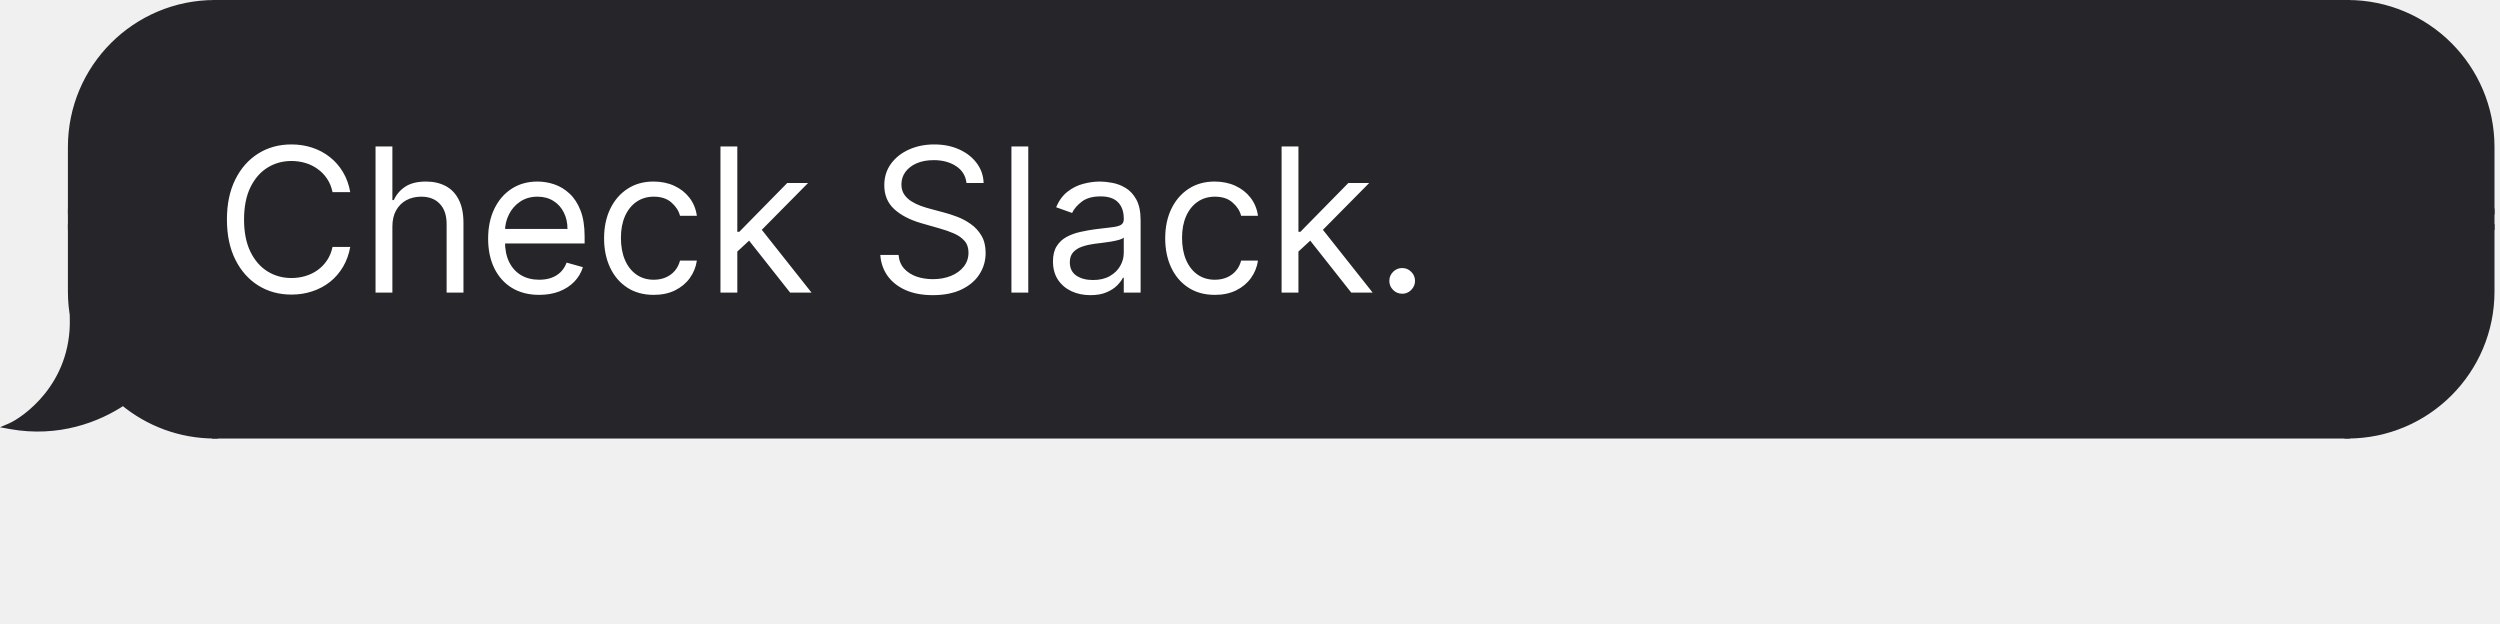
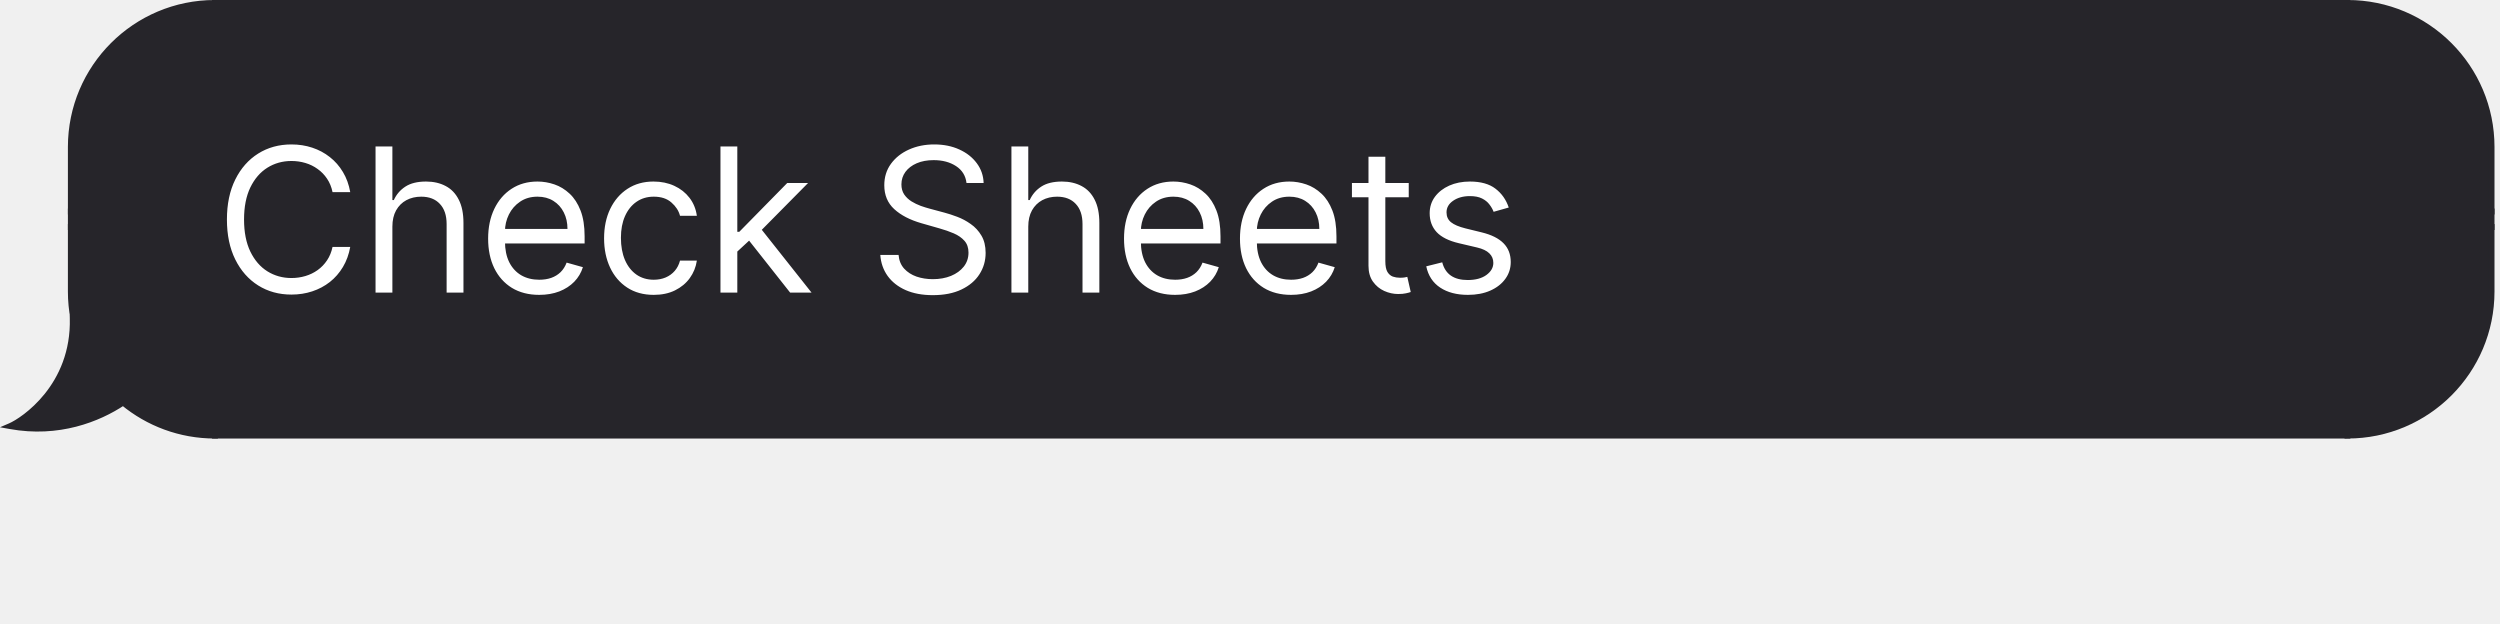
<svg xmlns="http://www.w3.org/2000/svg" width="341" height="85" viewBox="0 0 341 85" fill="none">
-   <path d="M9.665 20.056C9.665 9.202 18.463 0.403 29.317 0.403V0.403V28.848H9.665V20.056Z" fill="#26252A" stroke="#26252A" stroke-width="0.806" />
-   <rect x="9.665" y="28.848" width="19.653" height="2.122" fill="#26252A" stroke="#26252A" stroke-width="0.806" />
-   <path d="M29.317 30.969V59.414C24.557 59.414 20.193 57.722 16.793 54.907C13.4 57.167 7.961 59.316 1.389 58.121C3.199 57.345 10.181 52.691 9.922 43.381C9.953 43.424 9.988 43.463 10.021 43.503C9.787 42.292 9.665 41.041 9.665 39.761V30.969H29.317Z" fill="#26252A" />
-   <path d="M29.317 30.969H29.72V30.566H29.317V30.969ZM29.317 59.414V59.816H29.72V59.414H29.317ZM16.793 54.907L17.049 54.596L16.819 54.405L16.569 54.571L16.793 54.907ZM1.389 58.121L1.23 57.75L4.59179e-05 58.278L1.317 58.517L1.389 58.121ZM9.922 43.381L10.248 43.144L9.483 42.093L9.52 43.392L9.922 43.381ZM10.021 43.503L9.71 43.76L10.417 43.427L10.021 43.503ZM9.665 30.969V30.566H9.262V30.969H9.665ZM29.317 30.969H28.914V59.414H29.317H29.72V30.969H29.317ZM29.317 59.414V59.011C24.655 59.011 20.38 57.354 17.049 54.596L16.793 54.907L16.535 55.217C20.006 58.09 24.46 59.816 29.317 59.816V59.414ZM16.793 54.907L16.569 54.571C13.239 56.79 7.905 58.896 1.461 57.724L1.389 58.121L1.317 58.517C8.017 59.735 13.561 57.544 17.016 55.242L16.793 54.907ZM1.389 58.121L1.548 58.491C2.515 58.077 4.766 56.678 6.746 54.203C8.734 51.718 10.457 48.136 10.325 43.37L9.922 43.381L9.52 43.392C9.646 47.936 8.007 51.336 6.117 53.699C4.218 56.072 2.074 57.389 1.23 57.75L1.389 58.121ZM9.922 43.381L9.597 43.618C9.637 43.674 9.688 43.732 9.71 43.76L10.021 43.503L10.332 43.247C10.288 43.194 10.269 43.173 10.248 43.144L9.922 43.381ZM10.021 43.503L10.417 43.427C10.188 42.24 10.068 41.015 10.068 39.761H9.665H9.262C9.262 41.067 9.387 42.343 9.625 43.58L10.021 43.503ZM9.665 39.761H10.068V30.969H9.665H9.262V39.761H9.665ZM9.665 30.969V31.372H29.317V30.969V30.566H9.665V30.969Z" fill="#26252A" />
+   <path d="M9.664 20.056C9.664 9.202 18.463 0.403 29.317 0.403V0.403V28.848H9.664V20.056Z" fill="#26252A" stroke="#26252A" stroke-width="0.806" />
+   <rect x="9.664" y="28.847" width="19.653" height="2.122" fill="#26252A" stroke="#26252A" stroke-width="0.806" />
+   <path d="M29.317 30.969V59.414C24.557 59.414 20.193 57.721 16.793 54.906C13.4 57.166 7.961 59.316 1.389 58.121C3.199 57.345 10.181 52.69 9.922 43.381C9.953 43.424 9.988 43.463 10.021 43.503C9.787 42.292 9.664 41.041 9.664 39.761V30.969H29.317Z" fill="#26252A" />
+   <path d="M29.317 30.969H29.72V30.566H29.317V30.969ZM29.317 59.414V59.816H29.72V59.414H29.317ZM16.793 54.906L17.049 54.595L16.819 54.404L16.569 54.57L16.793 54.906ZM1.389 58.121L1.23 57.75L0 58.278L1.317 58.517L1.389 58.121ZM9.922 43.381L10.248 43.144L9.483 42.093L9.52 43.392L9.922 43.381ZM10.021 43.503L9.71 43.76L10.417 43.427L10.021 43.503ZM9.664 39.761H9.261V39.761H9.664ZM9.664 30.969V30.566H9.261V30.969H9.664ZM29.317 30.969H28.914V59.414H29.317H29.72V30.969H29.317ZM29.317 59.414V59.011C24.654 59.011 20.381 57.353 17.049 54.595L16.793 54.906L16.535 55.216C20.006 58.089 24.46 59.816 29.317 59.816V59.414ZM16.793 54.906L16.569 54.57C13.239 56.789 7.905 58.896 1.461 57.724L1.389 58.121L1.317 58.517C8.018 59.735 13.561 57.543 17.016 55.241L16.793 54.906ZM1.389 58.121L1.548 58.491C2.515 58.077 4.766 56.678 6.746 54.203C8.734 51.717 10.457 48.136 10.325 43.37L9.922 43.381L9.52 43.392C9.646 47.936 8.007 51.336 6.117 53.699C4.218 56.072 2.074 57.389 1.23 57.75L1.389 58.121ZM9.922 43.381L9.597 43.618C9.637 43.674 9.688 43.732 9.71 43.76L10.021 43.503L10.332 43.247C10.288 43.194 10.269 43.173 10.248 43.144L9.922 43.381ZM10.021 43.503L10.417 43.427C10.188 42.24 10.066 41.015 10.066 39.761H9.664H9.261C9.261 41.067 9.387 42.343 9.625 43.58L10.021 43.503ZM9.664 39.761H10.066V30.969H9.664H9.261V39.761H9.664ZM9.664 30.969V31.372H29.317V30.969V30.566H9.664V30.969Z" fill="#26252A" />
  <rect x="29.316" y="0.403" width="290.877" height="59.011" fill="#26252A" />
  <rect x="29.316" y="0.403" width="290.877" height="59.011" stroke="#26252A" stroke-width="0.806" />
-   <path d="M47.772 26.203H45.358C45.215 25.509 44.965 24.899 44.608 24.373C44.258 23.848 43.829 23.406 43.323 23.049C42.824 22.686 42.269 22.413 41.659 22.232C41.049 22.05 40.413 21.959 39.751 21.959C38.544 21.959 37.451 22.264 36.471 22.874C35.497 23.484 34.722 24.383 34.144 25.57C33.573 26.758 33.288 28.215 33.288 29.941C33.288 31.667 33.573 33.124 34.144 34.311C34.722 35.499 35.497 36.398 36.471 37.008C37.451 37.618 38.544 37.923 39.751 37.923C40.413 37.923 41.049 37.832 41.659 37.65C42.269 37.468 42.824 37.199 43.323 36.842C43.829 36.479 44.258 36.034 44.608 35.509C44.965 34.977 45.215 34.367 45.358 33.679H47.772C47.59 34.697 47.259 35.609 46.779 36.414C46.299 37.219 45.702 37.903 44.988 38.468C44.274 39.026 43.472 39.451 42.584 39.743C41.701 40.035 40.757 40.181 39.751 40.181C38.051 40.181 36.539 39.766 35.215 38.935C33.891 38.104 32.85 36.923 32.09 35.392C31.331 33.86 30.952 32.044 30.952 29.941C30.952 27.838 31.331 26.021 32.09 24.49C32.85 22.959 33.891 21.778 35.215 20.947C36.539 20.116 38.051 19.701 39.751 19.701C40.757 19.701 41.701 19.847 42.584 20.139C43.472 20.431 44.274 20.859 44.988 21.424C45.702 21.982 46.299 22.663 46.779 23.468C47.259 24.266 47.59 25.178 47.772 26.203ZM53.521 30.914V39.908H51.224V19.974H53.521V27.293H53.716C54.066 26.521 54.592 25.908 55.293 25.454C56 24.993 56.941 24.763 58.115 24.763C59.134 24.763 60.026 24.967 60.792 25.376C61.558 25.778 62.152 26.398 62.573 27.235C63.002 28.066 63.216 29.123 63.216 30.408V39.908H60.919V30.564C60.919 29.376 60.611 28.458 59.994 27.809C59.384 27.154 58.537 26.826 57.453 26.826C56.701 26.826 56.026 26.985 55.429 27.303C54.838 27.621 54.371 28.085 54.027 28.695C53.69 29.305 53.521 30.045 53.521 30.914ZM73.55 40.22C72.109 40.22 70.867 39.902 69.822 39.266C68.784 38.623 67.982 37.728 67.418 36.579C66.86 35.424 66.581 34.081 66.581 32.55C66.581 31.018 66.86 29.668 67.418 28.5C67.982 27.326 68.767 26.411 69.773 25.755C70.785 25.094 71.966 24.763 73.316 24.763C74.095 24.763 74.864 24.892 75.623 25.152C76.382 25.412 77.073 25.833 77.697 26.417C78.319 26.995 78.816 27.761 79.186 28.715C79.556 29.668 79.741 30.843 79.741 32.238V33.212H68.216V31.226H77.404C77.404 30.382 77.236 29.63 76.898 28.968C76.567 28.306 76.094 27.783 75.477 27.401C74.867 27.018 74.147 26.826 73.316 26.826C72.401 26.826 71.61 27.053 70.941 27.508C70.279 27.955 69.77 28.539 69.413 29.26C69.056 29.98 68.878 30.752 68.878 31.576V32.9C68.878 34.029 69.072 34.986 69.462 35.772C69.858 36.55 70.406 37.144 71.107 37.553C71.808 37.955 72.622 38.156 73.55 38.156C74.153 38.156 74.698 38.072 75.185 37.903C75.678 37.728 76.103 37.468 76.46 37.124C76.817 36.774 77.093 36.339 77.288 35.82L79.507 36.443C79.273 37.196 78.881 37.858 78.329 38.429C77.778 38.993 77.096 39.435 76.285 39.753C75.474 40.064 74.562 40.22 73.55 40.22ZM89.172 40.22C87.77 40.22 86.563 39.889 85.551 39.227C84.538 38.565 83.76 37.653 83.215 36.492C82.67 35.33 82.397 34.003 82.397 32.511C82.397 30.992 82.676 29.652 83.234 28.491C83.799 27.323 84.584 26.411 85.59 25.755C86.602 25.094 87.783 24.763 89.133 24.763C90.184 24.763 91.132 24.957 91.975 25.347C92.819 25.736 93.51 26.281 94.048 26.982C94.587 27.683 94.921 28.5 95.051 29.435H92.754C92.579 28.753 92.189 28.15 91.586 27.624C90.989 27.092 90.184 26.826 89.172 26.826C88.276 26.826 87.491 27.06 86.816 27.527C86.148 27.988 85.626 28.64 85.249 29.483C84.879 30.321 84.694 31.304 84.694 32.433C84.694 33.588 84.876 34.594 85.239 35.45C85.609 36.307 86.128 36.972 86.797 37.446C87.472 37.919 88.263 38.156 89.172 38.156C89.769 38.156 90.311 38.052 90.797 37.845C91.284 37.637 91.696 37.339 92.034 36.949C92.371 36.56 92.611 36.093 92.754 35.548H95.051C94.921 36.43 94.6 37.225 94.087 37.932C93.581 38.633 92.909 39.191 92.072 39.607C91.242 40.015 90.275 40.22 89.172 40.22ZM100.413 34.457L100.375 31.615H100.842L107.383 24.957H110.225L103.256 32.005H103.061L100.413 34.457ZM98.272 39.908V19.974H100.569V39.908H98.272ZM107.772 39.908L101.932 32.511L103.567 30.914L110.692 39.908H107.772ZM131.83 24.957C131.713 23.971 131.24 23.205 130.409 22.66C129.578 22.115 128.56 21.843 127.353 21.843C126.47 21.843 125.698 21.985 125.036 22.271C124.38 22.556 123.868 22.949 123.498 23.448C123.135 23.948 122.953 24.516 122.953 25.152C122.953 25.684 123.079 26.142 123.332 26.524C123.592 26.901 123.923 27.215 124.325 27.469C124.728 27.715 125.149 27.92 125.591 28.082C126.032 28.238 126.438 28.364 126.807 28.461L128.832 29.006C129.351 29.143 129.929 29.331 130.565 29.571C131.207 29.811 131.82 30.139 132.404 30.554C132.995 30.963 133.482 31.489 133.864 32.131C134.247 32.773 134.439 33.562 134.439 34.496C134.439 35.574 134.156 36.547 133.592 37.416C133.034 38.286 132.216 38.977 131.139 39.49C130.068 40.002 128.767 40.259 127.236 40.259C125.808 40.259 124.572 40.028 123.527 39.568C122.489 39.107 121.671 38.465 121.074 37.64C120.484 36.816 120.15 35.859 120.072 34.769H122.564C122.628 35.522 122.881 36.145 123.323 36.638C123.771 37.124 124.335 37.488 125.016 37.728C125.704 37.962 126.444 38.078 127.236 38.078C128.157 38.078 128.985 37.929 129.718 37.631C130.451 37.326 131.032 36.904 131.46 36.365C131.888 35.82 132.103 35.184 132.103 34.457C132.103 33.795 131.918 33.257 131.548 32.842C131.178 32.426 130.691 32.089 130.088 31.829C129.484 31.57 128.832 31.343 128.131 31.148L125.678 30.447C124.121 29.999 122.888 29.36 121.979 28.53C121.071 27.699 120.617 26.612 120.617 25.269C120.617 24.153 120.919 23.179 121.522 22.349C122.132 21.512 122.95 20.863 123.975 20.402C125.007 19.935 126.159 19.701 127.43 19.701C128.715 19.701 129.857 19.931 130.857 20.392C131.856 20.846 132.648 21.469 133.232 22.261C133.822 23.053 134.134 23.951 134.166 24.957H131.83ZM140.256 19.974V39.908H137.959V19.974H140.256ZM148.726 40.259C147.779 40.259 146.919 40.08 146.147 39.723C145.375 39.36 144.761 38.838 144.307 38.156C143.853 37.468 143.626 36.638 143.626 35.664C143.626 34.808 143.795 34.114 144.132 33.581C144.469 33.043 144.92 32.621 145.485 32.316C146.05 32.011 146.672 31.784 147.354 31.635C148.042 31.479 148.733 31.356 149.427 31.265C150.336 31.148 151.072 31.06 151.637 31.002C152.208 30.937 152.623 30.83 152.883 30.681C153.149 30.532 153.282 30.272 153.282 29.902V29.824C153.282 28.864 153.019 28.117 152.493 27.585C151.974 27.053 151.186 26.787 150.128 26.787C149.031 26.787 148.171 27.027 147.549 27.508C146.926 27.988 146.488 28.5 146.234 29.046L144.054 28.267C144.443 27.358 144.963 26.651 145.611 26.145C146.267 25.632 146.981 25.275 147.753 25.074C148.532 24.866 149.297 24.763 150.05 24.763C150.53 24.763 151.082 24.821 151.705 24.938C152.334 25.048 152.941 25.279 153.525 25.629C154.116 25.979 154.605 26.508 154.995 27.215C155.384 27.923 155.579 28.87 155.579 30.058V39.908H153.282V37.884H153.165C153.009 38.208 152.75 38.555 152.386 38.925C152.023 39.295 151.539 39.61 150.936 39.869C150.332 40.129 149.596 40.259 148.726 40.259ZM149.077 38.195C149.985 38.195 150.751 38.017 151.374 37.66C152.003 37.303 152.477 36.842 152.795 36.278C153.119 35.713 153.282 35.119 153.282 34.496V32.394C153.184 32.511 152.97 32.618 152.639 32.715C152.315 32.806 151.938 32.887 151.51 32.958C151.088 33.023 150.676 33.082 150.274 33.134C149.878 33.179 149.557 33.218 149.31 33.25C148.713 33.328 148.155 33.455 147.636 33.63C147.123 33.799 146.708 34.055 146.39 34.399C146.079 34.736 145.923 35.197 145.923 35.781C145.923 36.579 146.218 37.183 146.809 37.592C147.406 37.994 148.162 38.195 149.077 38.195ZM165.708 40.22C164.307 40.22 163.1 39.889 162.088 39.227C161.075 38.565 160.297 37.653 159.751 36.492C159.206 35.33 158.934 34.003 158.934 32.511C158.934 30.992 159.213 29.652 159.771 28.491C160.335 27.323 161.121 26.411 162.126 25.755C163.139 25.094 164.32 24.763 165.67 24.763C166.721 24.763 167.668 24.957 168.512 25.347C169.355 25.736 170.046 26.281 170.585 26.982C171.124 27.683 171.458 28.5 171.588 29.435H169.29C169.115 28.753 168.726 28.15 168.122 27.624C167.525 27.092 166.721 26.826 165.708 26.826C164.813 26.826 164.028 27.06 163.353 27.527C162.685 27.988 162.162 28.64 161.786 29.483C161.416 30.321 161.231 31.304 161.231 32.433C161.231 33.588 161.413 34.594 161.776 35.45C162.146 36.307 162.665 36.972 163.333 37.446C164.008 37.919 164.8 38.156 165.708 38.156C166.305 38.156 166.847 38.052 167.334 37.845C167.821 37.637 168.233 37.339 168.57 36.949C168.908 36.56 169.148 36.093 169.29 35.548H171.588C171.458 36.43 171.137 37.225 170.624 37.932C170.118 38.633 169.446 39.191 168.609 39.607C167.779 40.015 166.812 40.22 165.708 40.22ZM176.95 34.457L176.911 31.615H177.378L183.92 24.957H186.762L179.792 32.005H179.598L176.95 34.457ZM174.809 39.908V19.974H177.106V39.908H174.809ZM184.309 39.908L178.469 32.511L180.104 30.914L187.229 39.908H184.309ZM191.256 40.064C190.775 40.064 190.363 39.892 190.019 39.548C189.675 39.204 189.504 38.792 189.504 38.312C189.504 37.832 189.675 37.42 190.019 37.076C190.363 36.732 190.775 36.56 191.256 36.56C191.736 36.56 192.148 36.732 192.492 37.076C192.836 37.42 193.008 37.832 193.008 38.312C193.008 38.63 192.927 38.922 192.764 39.188C192.609 39.454 192.398 39.668 192.132 39.831C191.872 39.986 191.58 40.064 191.256 40.064Z" fill="white" />
+   <path d="M47.772 26.203H45.358C45.215 25.509 44.965 24.899 44.608 24.373C44.258 23.848 43.829 23.406 43.323 23.049C42.824 22.686 42.269 22.413 41.659 22.232C41.049 22.05 40.413 21.959 39.751 21.959C38.544 21.959 37.451 22.264 36.471 22.874C35.497 23.484 34.722 24.383 34.144 25.57C33.573 26.758 33.288 28.215 33.288 29.941C33.288 31.667 33.573 33.124 34.144 34.311C34.722 35.499 35.497 36.398 36.471 37.008C37.451 37.618 38.544 37.923 39.751 37.923C40.413 37.923 41.049 37.832 41.659 37.65C42.269 37.468 42.824 37.199 43.323 36.842C43.829 36.479 44.258 36.034 44.608 35.509C44.965 34.977 45.215 34.367 45.358 33.679H47.772C47.59 34.697 47.259 35.609 46.779 36.414C46.299 37.218 45.702 37.903 44.988 38.468C44.274 39.026 43.472 39.451 42.584 39.743C41.701 40.035 40.757 40.181 39.751 40.181C38.051 40.181 36.539 39.766 35.215 38.935C33.891 38.104 32.85 36.923 32.09 35.392C31.331 33.86 30.952 32.043 30.952 29.941C30.952 27.838 31.331 26.021 32.09 24.49C32.85 22.959 33.891 21.777 35.215 20.947C36.539 20.116 38.051 19.701 39.751 19.701C40.757 19.701 41.701 19.847 42.584 20.139C43.472 20.431 44.274 20.859 44.988 21.424C45.702 21.982 46.299 22.663 46.779 23.468C47.259 24.266 47.59 25.178 47.772 26.203ZM53.521 30.914V39.908H51.224V19.974H53.521V27.293H53.716C54.066 26.521 54.592 25.908 55.293 25.454C56 24.993 56.941 24.762 58.115 24.762C59.134 24.762 60.026 24.967 60.792 25.376C61.558 25.778 62.152 26.398 62.573 27.235C63.002 28.066 63.216 29.123 63.216 30.408V39.908H60.919V30.564C60.919 29.376 60.611 28.458 59.994 27.809C59.384 27.154 58.537 26.826 57.453 26.826C56.701 26.826 56.026 26.985 55.429 27.303C54.838 27.621 54.371 28.085 54.027 28.695C53.69 29.305 53.521 30.045 53.521 30.914ZM73.55 40.22C72.109 40.22 70.867 39.902 69.822 39.266C68.784 38.623 67.982 37.728 67.418 36.579C66.86 35.424 66.581 34.081 66.581 32.55C66.581 31.018 66.86 29.668 67.418 28.5C67.982 27.326 68.767 26.411 69.773 25.755C70.785 25.093 71.966 24.762 73.316 24.762C74.095 24.762 74.864 24.892 75.623 25.152C76.382 25.412 77.073 25.833 77.697 26.417C78.319 26.995 78.816 27.761 79.186 28.714C79.556 29.668 79.741 30.843 79.741 32.238V33.211H68.216V31.226H77.404C77.404 30.382 77.236 29.629 76.898 28.968C76.567 28.306 76.094 27.783 75.477 27.4C74.867 27.017 74.147 26.826 73.316 26.826C72.401 26.826 71.61 27.053 70.941 27.508C70.279 27.955 69.77 28.539 69.413 29.259C69.056 29.98 68.878 30.752 68.878 31.576V32.9C68.878 34.029 69.072 34.986 69.462 35.771C69.858 36.55 70.406 37.144 71.107 37.553C71.808 37.955 72.622 38.156 73.55 38.156C74.153 38.156 74.698 38.072 75.185 37.903C75.678 37.728 76.103 37.468 76.46 37.124C76.817 36.774 77.093 36.339 77.288 35.82L79.507 36.443C79.273 37.196 78.881 37.858 78.329 38.429C77.778 38.993 77.096 39.435 76.285 39.752C75.474 40.064 74.562 40.22 73.55 40.22ZM89.172 40.22C87.77 40.22 86.563 39.889 85.551 39.227C84.538 38.565 83.76 37.653 83.215 36.492C82.67 35.33 82.397 34.003 82.397 32.511C82.397 30.992 82.676 29.652 83.234 28.491C83.799 27.323 84.584 26.411 85.59 25.755C86.602 25.093 87.783 24.762 89.133 24.762C90.184 24.762 91.132 24.957 91.975 25.347C92.819 25.736 93.51 26.281 94.048 26.982C94.587 27.683 94.921 28.5 95.051 29.435H92.754C92.579 28.753 92.189 28.15 91.586 27.624C90.989 27.092 90.184 26.826 89.172 26.826C88.276 26.826 87.491 27.06 86.816 27.527C86.148 27.988 85.626 28.64 85.249 29.483C84.879 30.32 84.694 31.304 84.694 32.433C84.694 33.588 84.876 34.594 85.239 35.45C85.609 36.307 86.128 36.972 86.797 37.446C87.472 37.919 88.263 38.156 89.172 38.156C89.769 38.156 90.311 38.052 90.797 37.845C91.284 37.637 91.696 37.339 92.034 36.949C92.371 36.56 92.611 36.093 92.754 35.547H95.051C94.921 36.43 94.6 37.225 94.087 37.932C93.581 38.633 92.909 39.191 92.072 39.606C91.242 40.015 90.275 40.22 89.172 40.22ZM100.413 34.457L100.375 31.615H100.842L107.383 24.957H110.225L103.256 32.005H103.061L100.413 34.457ZM98.272 39.908V19.974H100.569V39.908H98.272ZM107.772 39.908L101.932 32.511L103.567 30.914L110.692 39.908H107.772ZM131.83 24.957C131.713 23.971 131.24 23.205 130.409 22.66C129.578 22.115 128.56 21.842 127.353 21.842C126.47 21.842 125.698 21.985 125.036 22.271C124.38 22.556 123.868 22.949 123.498 23.448C123.135 23.948 122.953 24.516 122.953 25.152C122.953 25.684 123.079 26.142 123.332 26.524C123.592 26.901 123.923 27.215 124.325 27.468C124.728 27.715 125.149 27.919 125.591 28.082C126.032 28.238 126.438 28.364 126.807 28.461L128.832 29.006C129.351 29.143 129.929 29.331 130.565 29.571C131.207 29.811 131.82 30.139 132.404 30.554C132.995 30.963 133.482 31.489 133.864 32.131C134.247 32.773 134.439 33.562 134.439 34.496C134.439 35.574 134.156 36.547 133.592 37.416C133.034 38.286 132.216 38.977 131.139 39.49C130.068 40.002 128.767 40.259 127.236 40.259C125.808 40.259 124.572 40.028 123.527 39.568C122.489 39.107 121.671 38.464 121.074 37.64C120.484 36.816 120.15 35.859 120.072 34.769H122.564C122.628 35.522 122.881 36.145 123.323 36.638C123.771 37.124 124.335 37.488 125.016 37.728C125.704 37.962 126.444 38.078 127.236 38.078C128.157 38.078 128.985 37.929 129.718 37.631C130.451 37.326 131.032 36.904 131.46 36.365C131.888 35.82 132.103 35.184 132.103 34.457C132.103 33.795 131.918 33.257 131.548 32.842C131.178 32.426 130.691 32.089 130.088 31.829C129.484 31.57 128.832 31.343 128.131 31.148L125.678 30.447C124.121 29.999 122.888 29.36 121.979 28.529C121.071 27.699 120.617 26.612 120.617 25.269C120.617 24.153 120.919 23.179 121.522 22.349C122.132 21.512 122.95 20.863 123.975 20.402C125.007 19.935 126.159 19.701 127.43 19.701C128.715 19.701 129.857 19.931 130.857 20.392C131.856 20.846 132.648 21.469 133.232 22.261C133.822 23.053 134.134 23.951 134.166 24.957H131.83ZM140.256 30.914V39.908H137.959V19.974H140.256V27.293H140.451C140.801 26.521 141.327 25.908 142.028 25.454C142.735 24.993 143.676 24.762 144.851 24.762C145.869 24.762 146.762 24.967 147.527 25.376C148.293 25.778 148.887 26.398 149.309 27.235C149.737 28.066 149.951 29.123 149.951 30.408V39.908H147.654V30.564C147.654 29.376 147.346 28.458 146.729 27.809C146.119 27.154 145.272 26.826 144.189 26.826C143.436 26.826 142.761 26.985 142.164 27.303C141.574 27.621 141.106 28.085 140.762 28.695C140.425 29.305 140.256 30.045 140.256 30.914ZM160.285 40.22C158.845 40.22 157.602 39.902 156.557 39.266C155.519 38.623 154.717 37.728 154.153 36.579C153.595 35.424 153.316 34.081 153.316 32.55C153.316 31.018 153.595 29.668 154.153 28.5C154.717 27.326 155.503 26.411 156.508 25.755C157.521 25.093 158.702 24.762 160.052 24.762C160.83 24.762 161.599 24.892 162.358 25.152C163.118 25.412 163.809 25.833 164.432 26.417C165.055 26.995 165.551 27.761 165.921 28.714C166.291 29.668 166.476 30.843 166.476 32.238V33.211H154.951V31.226H164.14C164.14 30.382 163.971 29.629 163.634 28.968C163.303 28.306 162.829 27.783 162.212 27.4C161.602 27.017 160.882 26.826 160.052 26.826C159.137 26.826 158.345 27.053 157.676 27.508C157.015 27.955 156.505 28.539 156.148 29.259C155.791 29.98 155.613 30.752 155.613 31.576V32.9C155.613 34.029 155.808 34.986 156.197 35.771C156.593 36.55 157.141 37.144 157.842 37.553C158.543 37.955 159.357 38.156 160.285 38.156C160.889 38.156 161.434 38.072 161.92 37.903C162.414 37.728 162.839 37.468 163.196 37.124C163.552 36.774 163.828 36.339 164.023 35.82L166.242 36.443C166.009 37.196 165.616 37.858 165.064 38.429C164.513 38.993 163.831 39.435 163.02 39.752C162.209 40.064 161.297 40.22 160.285 40.22ZM176.102 40.22C174.661 40.22 173.418 39.902 172.374 39.266C171.335 38.623 170.534 37.728 169.969 36.579C169.411 35.424 169.132 34.081 169.132 32.55C169.132 31.018 169.411 29.668 169.969 28.5C170.534 27.326 171.319 26.411 172.325 25.755C173.337 25.093 174.518 24.762 175.868 24.762C176.647 24.762 177.416 24.892 178.175 25.152C178.934 25.412 179.625 25.833 180.248 26.417C180.871 26.995 181.368 27.761 181.738 28.714C182.107 29.668 182.292 30.843 182.292 32.238V33.211H170.768V31.226H179.956C179.956 30.382 179.788 29.629 179.45 28.968C179.119 28.306 178.645 27.783 178.029 27.4C177.419 27.017 176.699 26.826 175.868 26.826C174.953 26.826 174.161 27.053 173.493 27.508C172.831 27.955 172.322 28.539 171.965 29.259C171.608 29.98 171.429 30.752 171.429 31.576V32.9C171.429 34.029 171.624 34.986 172.014 35.771C172.409 36.55 172.958 37.144 173.659 37.553C174.359 37.955 175.174 38.156 176.102 38.156C176.705 38.156 177.25 38.072 177.737 37.903C178.23 37.728 178.655 37.468 179.012 37.124C179.369 36.774 179.645 36.339 179.839 35.82L182.059 36.443C181.825 37.196 181.433 37.858 180.881 38.429C180.329 38.993 179.648 39.435 178.837 39.752C178.026 40.064 177.114 40.22 176.102 40.22ZM192.152 24.957V26.904H184.404V24.957H192.152ZM186.662 21.375H188.959V35.625C188.959 36.274 189.053 36.761 189.241 37.086C189.436 37.403 189.683 37.618 189.981 37.728C190.286 37.832 190.607 37.884 190.945 37.884C191.198 37.884 191.406 37.871 191.568 37.845C191.73 37.812 191.86 37.786 191.957 37.767L192.424 39.83C192.269 39.889 192.051 39.947 191.772 40.006C191.493 40.071 191.14 40.103 190.711 40.103C190.062 40.103 189.426 39.963 188.803 39.684C188.187 39.405 187.674 38.98 187.266 38.409C186.863 37.838 186.662 37.118 186.662 36.248V21.375ZM205.793 28.306L203.729 28.89C203.6 28.546 203.408 28.212 203.155 27.887C202.909 27.556 202.571 27.284 202.143 27.069C201.714 26.855 201.166 26.748 200.498 26.748C199.583 26.748 198.82 26.959 198.21 27.381C197.607 27.796 197.305 28.325 197.305 28.968C197.305 29.539 197.513 29.99 197.928 30.32C198.343 30.651 198.992 30.927 199.875 31.148L202.094 31.693C203.431 32.017 204.427 32.514 205.082 33.182C205.738 33.844 206.065 34.697 206.065 35.742C206.065 36.599 205.819 37.364 205.326 38.039C204.839 38.714 204.158 39.246 203.282 39.636C202.406 40.025 201.387 40.22 200.225 40.22C198.7 40.22 197.438 39.889 196.439 39.227C195.439 38.565 194.807 37.598 194.541 36.326L196.721 35.781C196.929 36.586 197.321 37.189 197.899 37.592C198.483 37.994 199.245 38.195 200.186 38.195C201.257 38.195 202.107 37.968 202.737 37.514C203.372 37.053 203.69 36.502 203.69 35.859C203.69 35.34 203.509 34.905 203.145 34.555C202.782 34.198 202.224 33.932 201.471 33.757L198.979 33.172C197.61 32.848 196.604 32.345 195.962 31.664C195.326 30.976 195.008 30.116 195.008 29.084C195.008 28.241 195.245 27.494 195.719 26.846C196.199 26.197 196.851 25.687 197.675 25.317C198.506 24.948 199.447 24.762 200.498 24.762C201.977 24.762 203.139 25.087 203.982 25.736C204.833 26.385 205.436 27.241 205.793 28.306Z" fill="white" />
  <path d="M339.847 20.056C339.847 9.202 331.048 0.403 320.194 0.403V0.403V28.848H339.847V20.056Z" fill="#26252A" stroke="#26252A" stroke-width="0.806" />
-   <rect width="19.653" height="2.121" transform="matrix(-1 0 0 1 339.847 28.8477)" fill="#26252A" stroke="#26252A" stroke-width="0.806" />
+   <rect width="19.653" height="2.121" transform="matrix(-1 0 0 1 339.847 28.8476)" fill="#26252A" stroke="#26252A" stroke-width="0.806" />
  <path d="M339.847 39.761C339.847 50.615 331.048 59.414 320.194 59.414V59.414V30.969H339.847V39.761Z" fill="#26252A" stroke="#26252A" stroke-width="0.806" />
</svg>
